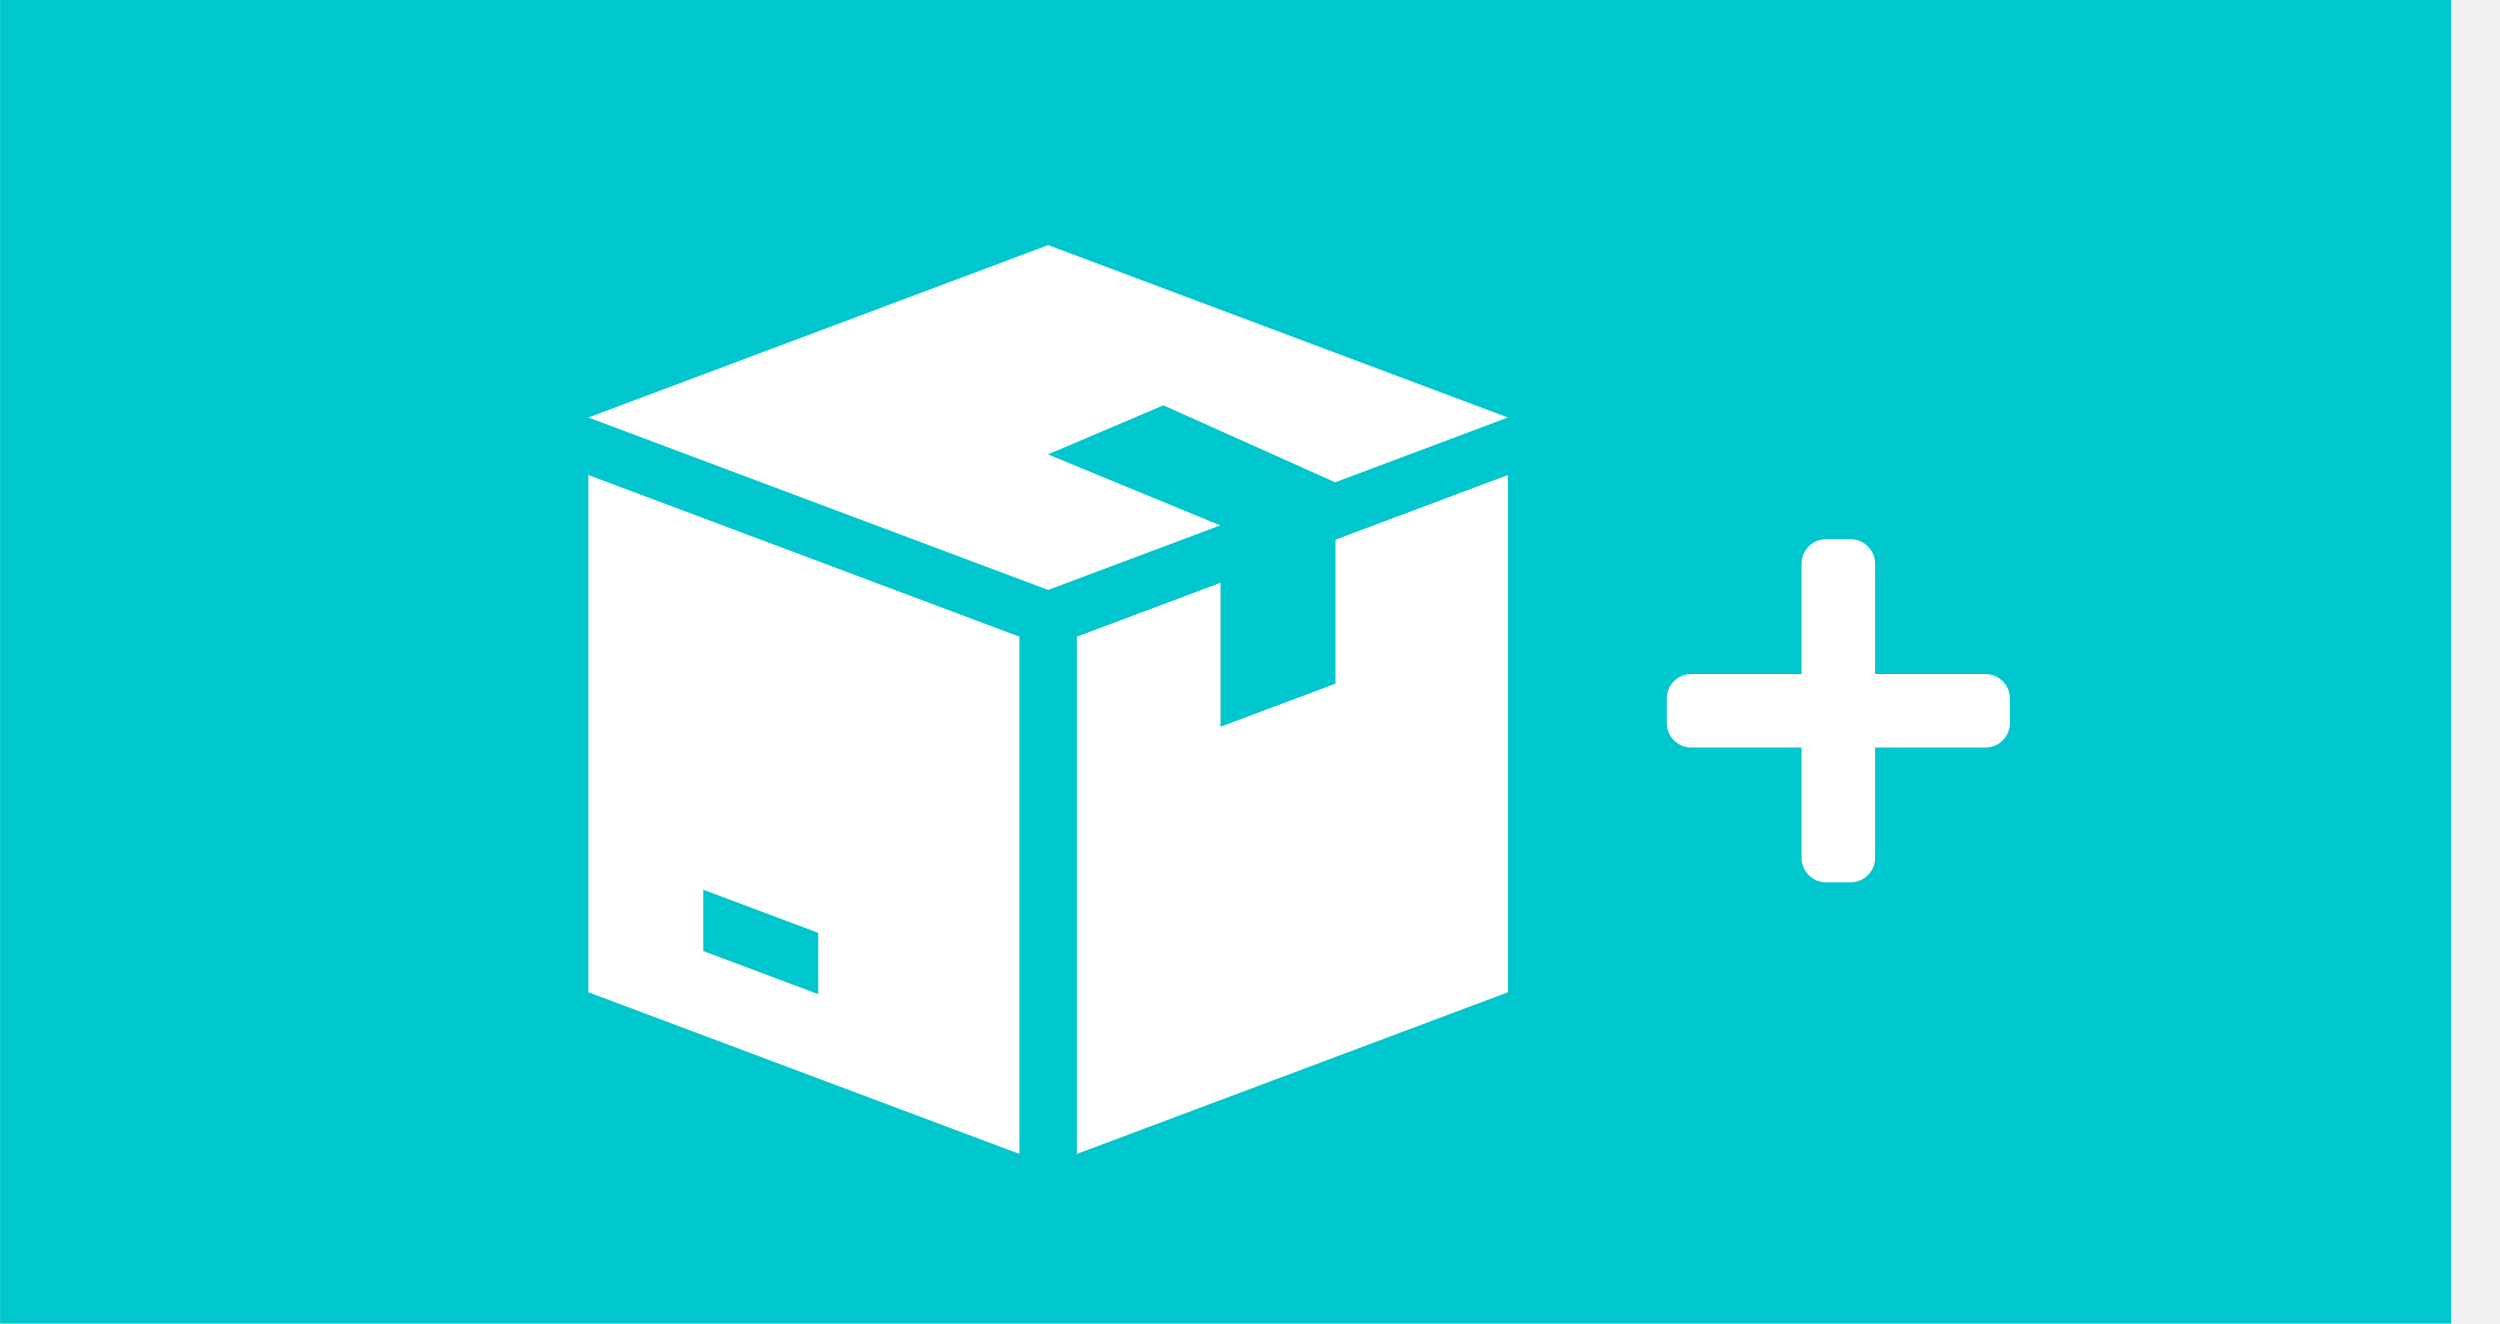
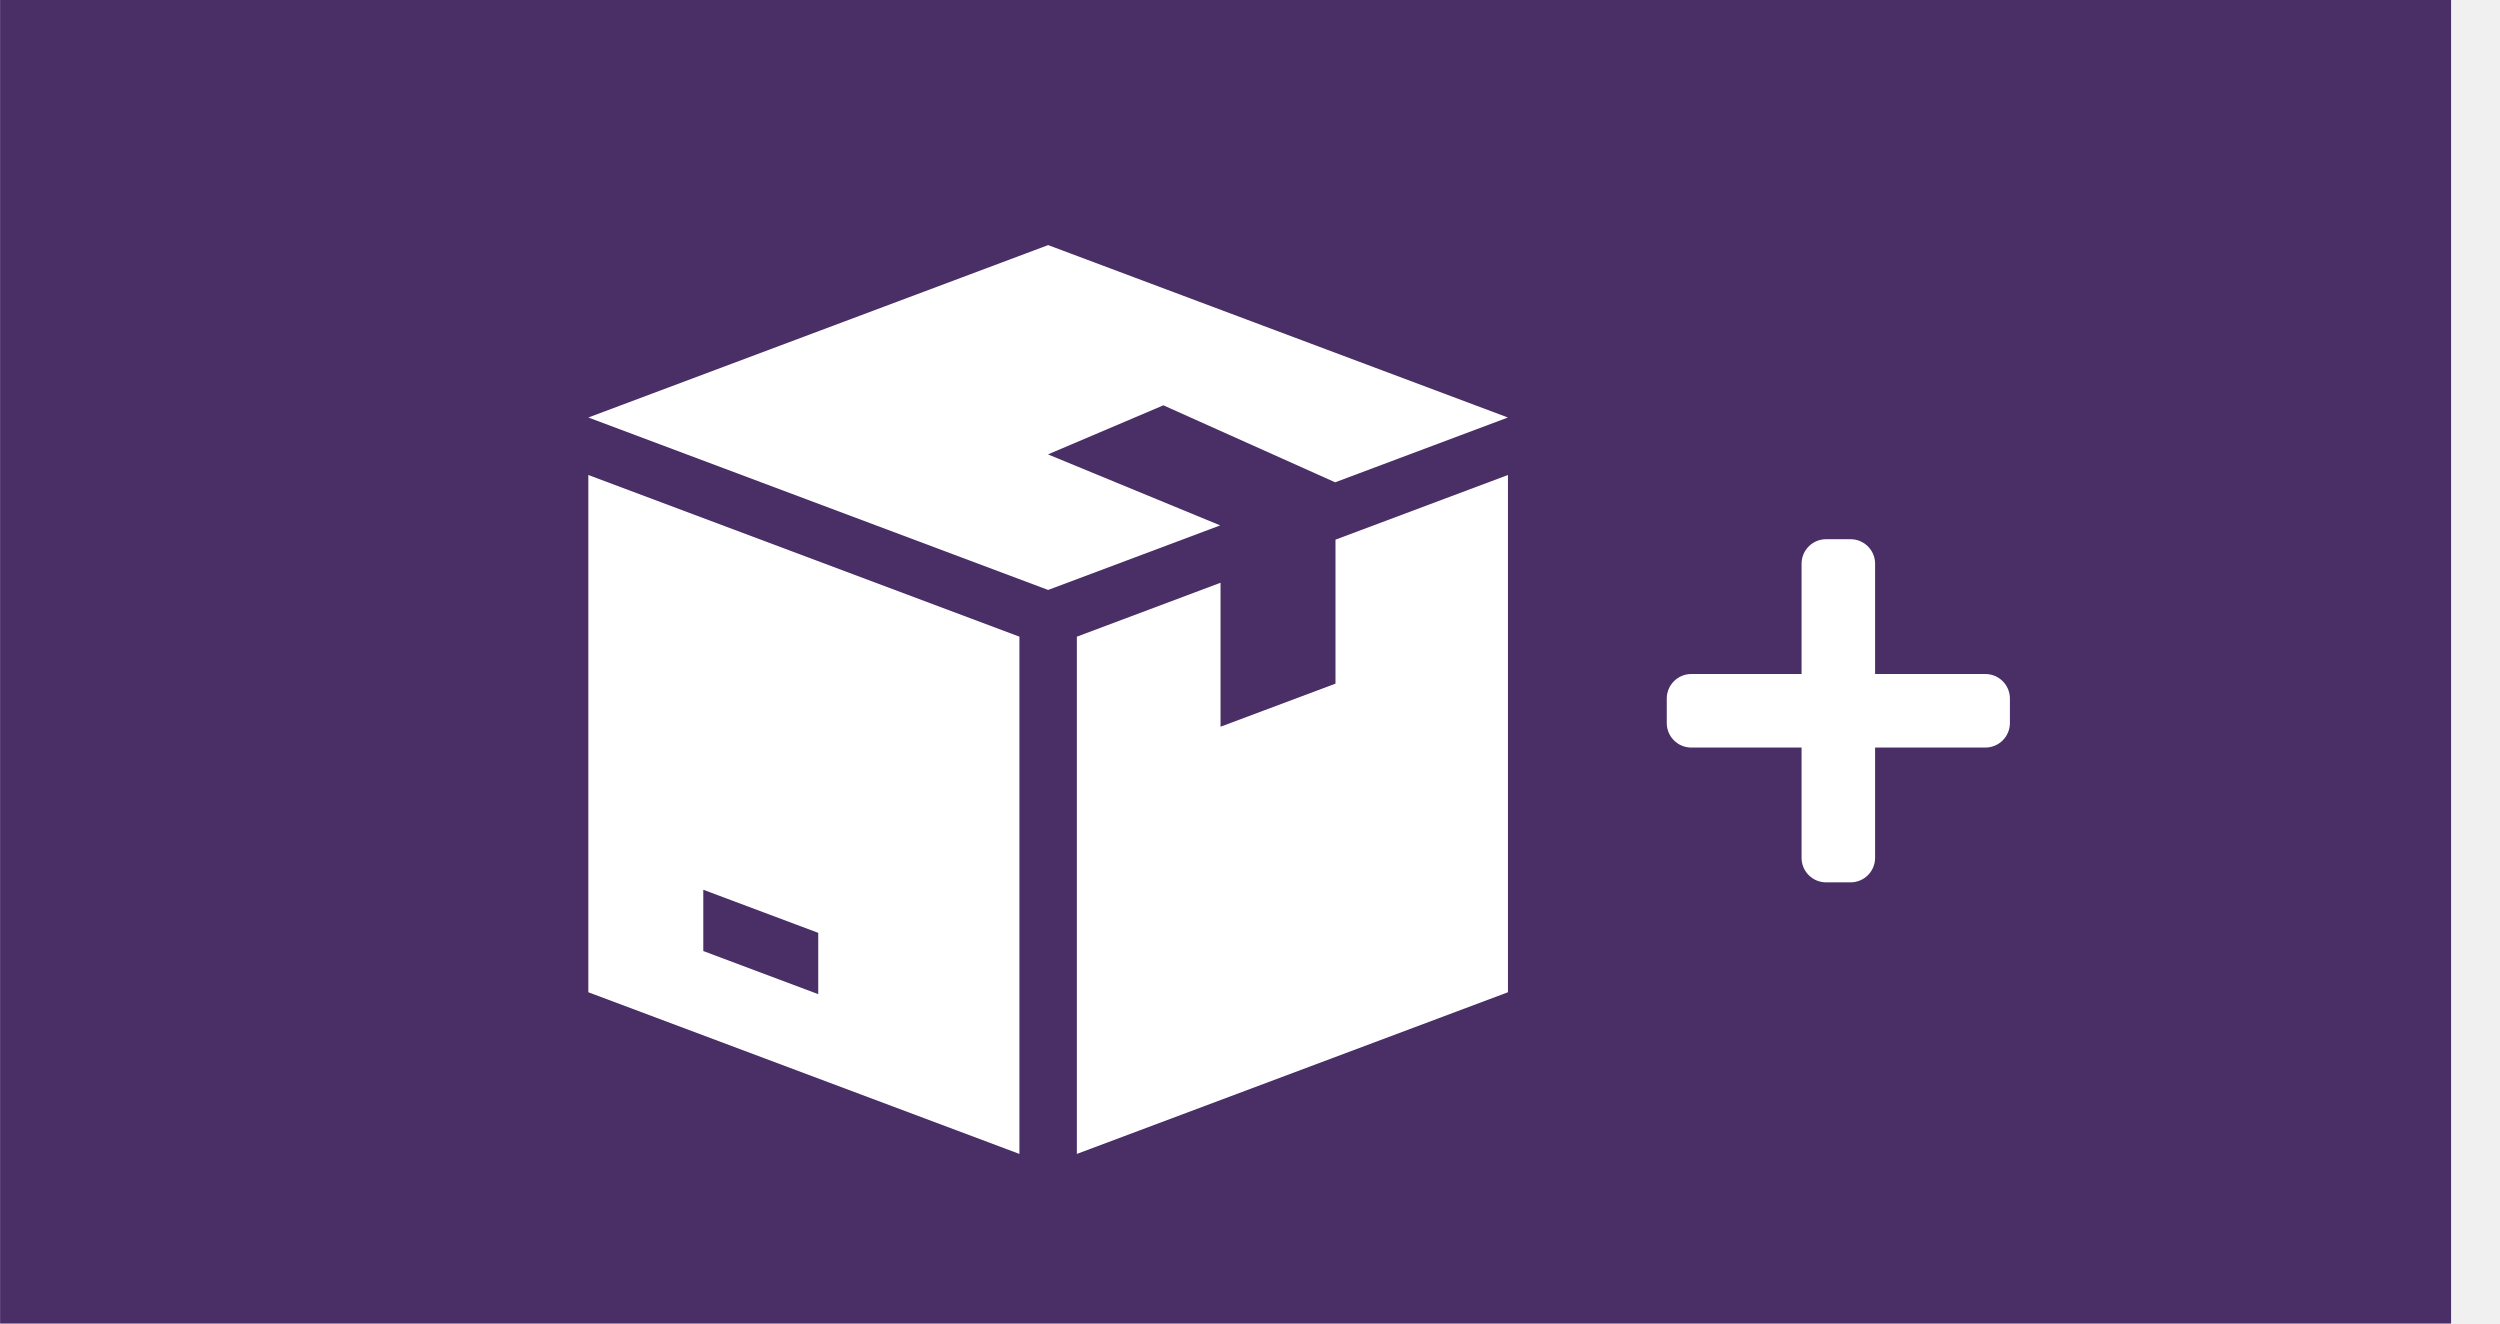
<svg xmlns="http://www.w3.org/2000/svg" width="51" height="27" viewBox="0 0 51 27" fill="none">
-   <rect x="0.002" width="50" height="27" fill="#00C7CE" />
+   <rect x="0.002" width="50" height="27" fill="#492F66" />
  <path d="M40.502 15.25H38.252V17.5C38.252 17.776 38.028 18 37.752 18H37.252C36.976 18 36.752 17.776 36.752 17.5V15.25H34.502C34.226 15.25 34.002 15.026 34.002 14.75V14.25C34.002 13.974 34.226 13.75 34.502 13.75H36.752V11.5C36.752 11.224 36.976 11 37.252 11H37.752C38.028 11 38.252 11.224 38.252 11.5V13.75H40.502C40.778 13.75 41.002 13.974 41.002 14.25V14.75C41.002 15.026 40.778 15.25 40.502 15.25Z" fill="white" />
  <path d="M23.727 8.271V8.266L27.237 9.839L30.761 8.517L21.382 5L12.002 8.517L21.382 12.035L24.892 10.718L21.382 9.271V9.268L23.727 8.271Z" fill="white" />
  <path d="M12.002 9.69V20.242L20.796 23.54V12.988L12.002 9.69ZM16.692 20.281L14.347 19.401V18.151L16.692 19.03V20.281Z" fill="white" />
  <path d="M27.244 11.009V13.946L24.899 14.825V11.888L21.968 12.988V23.54L30.762 20.242V9.69L27.244 11.009Z" fill="white" />
</svg>
